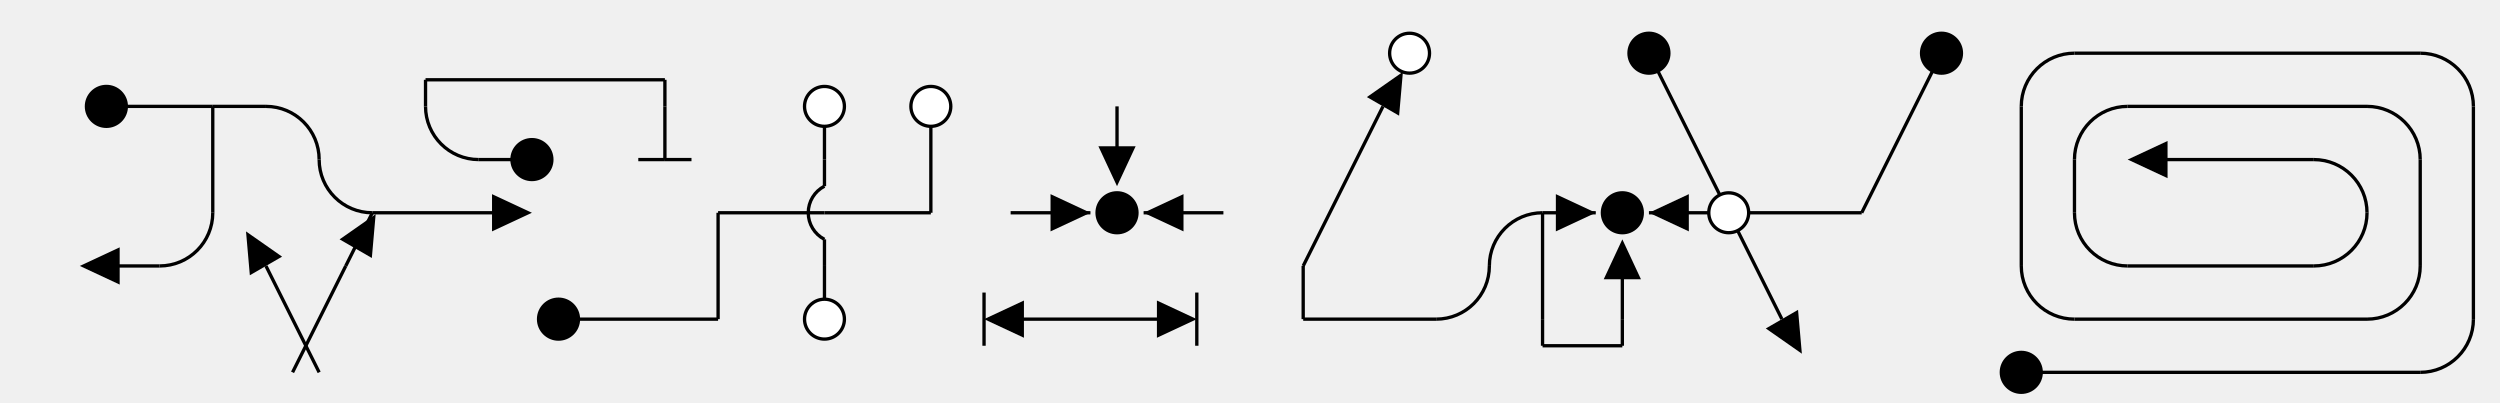
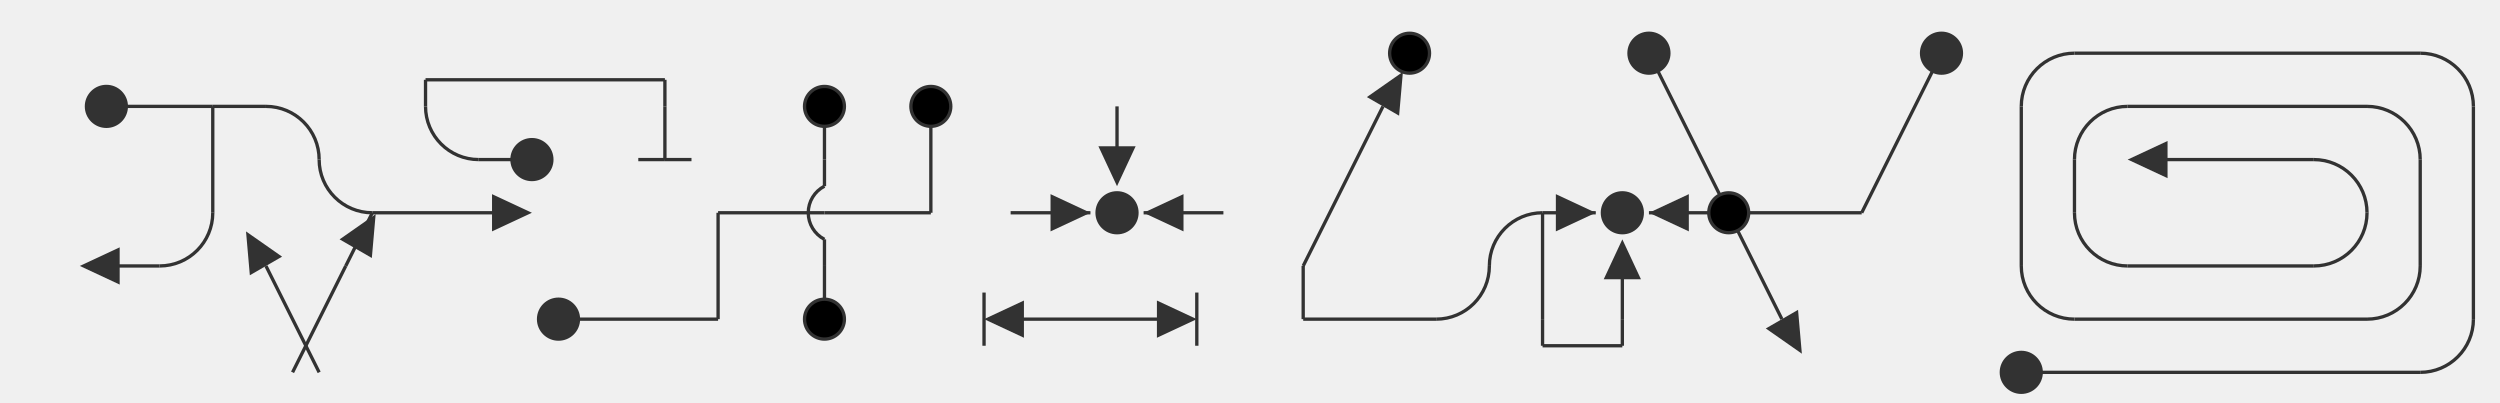
- <svg xmlns="http://www.w3.org/2000/svg" class="diagram" version="1.1" height="121" width="752">
+ <svg xmlns="http://www.w3.org/2000/svg" class="diagram" version="1.1" height="121" width="752" font-family="Menlo,Lucida Console,monospace">
+   <style type="text/css">
+      svg { color: #323232; }
+    @media (prefers-color-scheme: dark) {
+      svg { color: #C8C8C8; }
+ </style>
  <g transform="translate(8,16)">
    <path d="M 616,0 L 720,0" fill="none" stroke="currentColor" />
    <path d="M 24,16 L 56,16" fill="none" stroke="currentColor" />
    <path d="M 56,16 L 72,16" fill="none" stroke="currentColor" />
    <path d="M 632,16 L 704,16" fill="none" stroke="currentColor" />
    <path d="M 136,32 L 152,32" fill="none" stroke="currentColor" />
    <path d="M 184,32 L 192,32" fill="none" stroke="currentColor" />
    <path d="M 192,32 L 200,32" fill="none" stroke="currentColor" />
    <path d="M 640,32 L 688,32" fill="none" stroke="currentColor" />
    <path d="M 104,48 L 144,48" fill="none" stroke="currentColor" />
    <path d="M 208,48 L 240,48" fill="none" stroke="currentColor" />
    <path d="M 240,48 L 272,48" fill="none" stroke="currentColor" />
    <path d="M 296,48 L 320,48" fill="none" stroke="currentColor" />
    <path d="M 336,48 L 360,48" fill="none" stroke="currentColor" />
    <path d="M 456,48 L 472,48" fill="none" stroke="currentColor" />
    <path d="M 488,48 L 512,48" fill="none" stroke="currentColor" />
    <path d="M 512,48 L 552,48" fill="none" stroke="currentColor" />
    <path d="M 24,64 L 40,64" fill="none" stroke="currentColor" />
    <path d="M 632,64 L 688,64" fill="none" stroke="currentColor" />
    <path d="M 160,80 L 208,80" fill="none" stroke="currentColor" />
    <path d="M 296,80 L 344,80" fill="none" stroke="currentColor" />
    <path d="M 384,80 L 424,80" fill="none" stroke="currentColor" />
    <path d="M 616,80 L 704,80" fill="none" stroke="currentColor" />
    <path d="M 600,96 L 720,96" fill="none" stroke="currentColor" />
    <path d="M 120,8 L 192,8" fill="none" stroke="currentColor" />
    <path d="M 456,88 L 480,88" fill="none" stroke="currentColor" />
    <path d="M 56,16 L 56,48" fill="none" stroke="currentColor" />
    <path d="M 192,16 L 192,32" fill="none" stroke="currentColor" />
    <path d="M 208,48 L 208,80" fill="none" stroke="currentColor" />
    <path d="M 240,16 L 240,32" fill="none" stroke="currentColor" />
    <path d="M 240,64 L 240,80" fill="none" stroke="currentColor" />
    <path d="M 272,16 L 272,48" fill="none" stroke="currentColor" />
    <path d="M 288,72 L 288,88" fill="none" stroke="currentColor" />
    <path d="M 328,16 L 328,32" fill="none" stroke="currentColor" />
    <path d="M 352,72 L 352,88" fill="none" stroke="currentColor" />
    <path d="M 384,64 L 384,80" fill="none" stroke="currentColor" />
    <path d="M 456,48 L 456,80" fill="none" stroke="currentColor" />
    <path d="M 480,64 L 480,80" fill="none" stroke="currentColor" />
    <path d="M 600,16 L 600,64" fill="none" stroke="currentColor" />
    <path d="M 616,32 L 616,48" fill="none" stroke="currentColor" />
    <path d="M 720,32 L 720,64" fill="none" stroke="currentColor" />
    <path d="M 736,16 L 736,80" fill="none" stroke="currentColor" />
    <path d="M 80,96 L 96,64" fill="none" stroke="currentColor" />
    <path d="M 384,64 L 408,16" fill="none" stroke="currentColor" />
    <path d="M 552,48 L 576,0" fill="none" stroke="currentColor" />
    <path d="M 72,64 L 88,96" fill="none" stroke="currentColor" />
    <path d="M 488,0 L 512,48" fill="none" stroke="currentColor" />
    <path d="M 512,48 L 528,80" fill="none" stroke="currentColor" />
    <path d="M 120,8 L 120,16" fill="none" stroke="currentColor" />
    <path d="M 192,8 L 192,16" fill="none" stroke="currentColor" />
    <path d="M 456,80 L 456,88" fill="none" stroke="currentColor" />
    <path d="M 480,80 L 480,88" fill="none" stroke="currentColor" />
    <polygon points="32,64 20,58.4 20,69.6" fill="currentColor" transform="rotate(180, 24, 64)" />
    <polygon points="84,64 72,58.4 72,69.6" fill="currentColor" transform="rotate(240, 72, 64)" />
    <path d="M 96,64 L 104,48" fill="none" stroke="currentColor" />
    <polygon points="114,64 102,58.4 102,69.6" fill="currentColor" transform="rotate(300, 96, 64)" />
    <polygon points="152,48 140,42.4 140,53.6" fill="currentColor" transform="rotate(0, 144, 48)" />
    <polygon points="304,80 292,74.4 292,85.6" fill="currentColor" transform="rotate(180, 296, 80)" />
    <polygon points="320,48 308,42.4 308,53.6" fill="currentColor" transform="rotate(0, 320, 48)" />
    <polygon points="336,32 324,26.4 324,37.6" fill="currentColor" transform="rotate(90, 328, 32)" />
    <polygon points="336,48 324,42.4 324,53.6" fill="currentColor" transform="rotate(180, 336, 48)" />
    <polygon points="352,80 340,74.4 340,85.6" fill="currentColor" transform="rotate(0, 344, 80)" />
    <polygon points="420,16 408,10.4 408,21.6" fill="currentColor" transform="rotate(300, 408, 16)" />
    <polygon points="472,48 460,42.4 460,53.6" fill="currentColor" transform="rotate(0, 472, 48)" />
    <polygon points="488,64 476,58.4 476,69.6" fill="currentColor" transform="rotate(270, 480, 64)" />
    <polygon points="488,48 476,42.4 476,53.6" fill="currentColor" transform="rotate(180, 488, 48)" />
    <polygon points="540,80 528,74.4 528,85.6" fill="currentColor" transform="rotate(60, 528, 80)" />
    <polygon points="648,32 636,26.4 636,37.6" fill="currentColor" transform="rotate(180, 640, 32)" />
    <path d="M 616,0 A 16,16 0 0,0 600,16" fill="none" stroke="currentColor" />
    <path d="M 720,0 A 16,16 0 0,1 736,16" fill="none" stroke="currentColor" />
    <path d="M 72,16 A 16,16 0 0,1 88,32" fill="none" stroke="currentColor" />
    <path d="M 632,16 A 16,16 0 0,0 616,32" fill="none" stroke="currentColor" />
    <path d="M 704,16 A 16,16 0 0,1 720,32" fill="none" stroke="currentColor" />
    <path d="M 120,16 A 16,16 0 0,0 136,32" fill="none" stroke="currentColor" />
    <path d="M 688,32 A 16,16 0 0,1 704,48" fill="none" stroke="currentColor" />
    <path d="M 88,32 A 16,16 0 0,0 104,48" fill="none" stroke="currentColor" />
    <path d="M 456,48 A 16,16 0 0,0 440,64" fill="none" stroke="currentColor" />
    <path d="M 56,48 A 16,16 0 0,1 40,64" fill="none" stroke="currentColor" />
    <path d="M 616,48 A 16,16 0 0,0 632,64" fill="none" stroke="currentColor" />
    <path d="M 704,48 A 16,16 0 0,1 688,64" fill="none" stroke="currentColor" />
    <path d="M 440,64 A 16,16 0 0,1 424,80" fill="none" stroke="currentColor" />
    <path d="M 600,64 A 16,16 0 0,0 616,80" fill="none" stroke="currentColor" />
    <path d="M 720,64 A 16,16 0 0,1 704,80" fill="none" stroke="currentColor" />
    <path d="M 736,80 A 16,16 0 0,1 720,96" fill="none" stroke="currentColor" />
    <circle cx="24" cy="16" r="6" stroke="currentColor" fill="currentColor" />
    <circle cx="152" cy="32" r="6" stroke="currentColor" fill="currentColor" />
    <circle cx="160" cy="80" r="6" stroke="currentColor" fill="currentColor" />
-     <circle cx="240" cy="16" r="6" stroke="currentColor" fill="#fff" />
-     <circle cx="240" cy="80" r="6" stroke="currentColor" fill="#fff" />
-     <circle cx="272" cy="16" r="6" stroke="currentColor" fill="#fff" />
+     <circle cx="240" cy="16" r="6" stroke="currentColor" fill="invert(currentColor)" />
+     <circle cx="240" cy="80" r="6" stroke="currentColor" fill="invert(currentColor)" />
+     <circle cx="272" cy="16" r="6" stroke="currentColor" fill="invert(currentColor)" />
    <circle cx="328" cy="48" r="6" stroke="currentColor" fill="currentColor" />
-     <circle cx="416" cy="0" r="6" stroke="currentColor" fill="#fff" />
+     <circle cx="416" cy="0" r="6" stroke="currentColor" fill="invert(currentColor)" />
    <circle cx="480" cy="48" r="6" stroke="currentColor" fill="currentColor" />
    <circle cx="488" cy="0" r="6" stroke="currentColor" fill="currentColor" />
-     <circle cx="512" cy="48" r="6" stroke="currentColor" fill="#fff" />
+     <circle cx="512" cy="48" r="6" stroke="currentColor" fill="invert(currentColor)" />
    <circle cx="576" cy="0" r="6" stroke="currentColor" fill="currentColor" />
    <circle cx="600" cy="96" r="6" stroke="currentColor" fill="currentColor" />
    <path d="M 240,32 L 240,40" fill="none" stroke="currentColor" />
    <path d="M 240,56 L 240,64" fill="none" stroke="currentColor" />
    <path d="M 240,40 A 9,9 0 0,0 240,56" fill="none" stroke="currentColor" />
  </g>
</svg>
